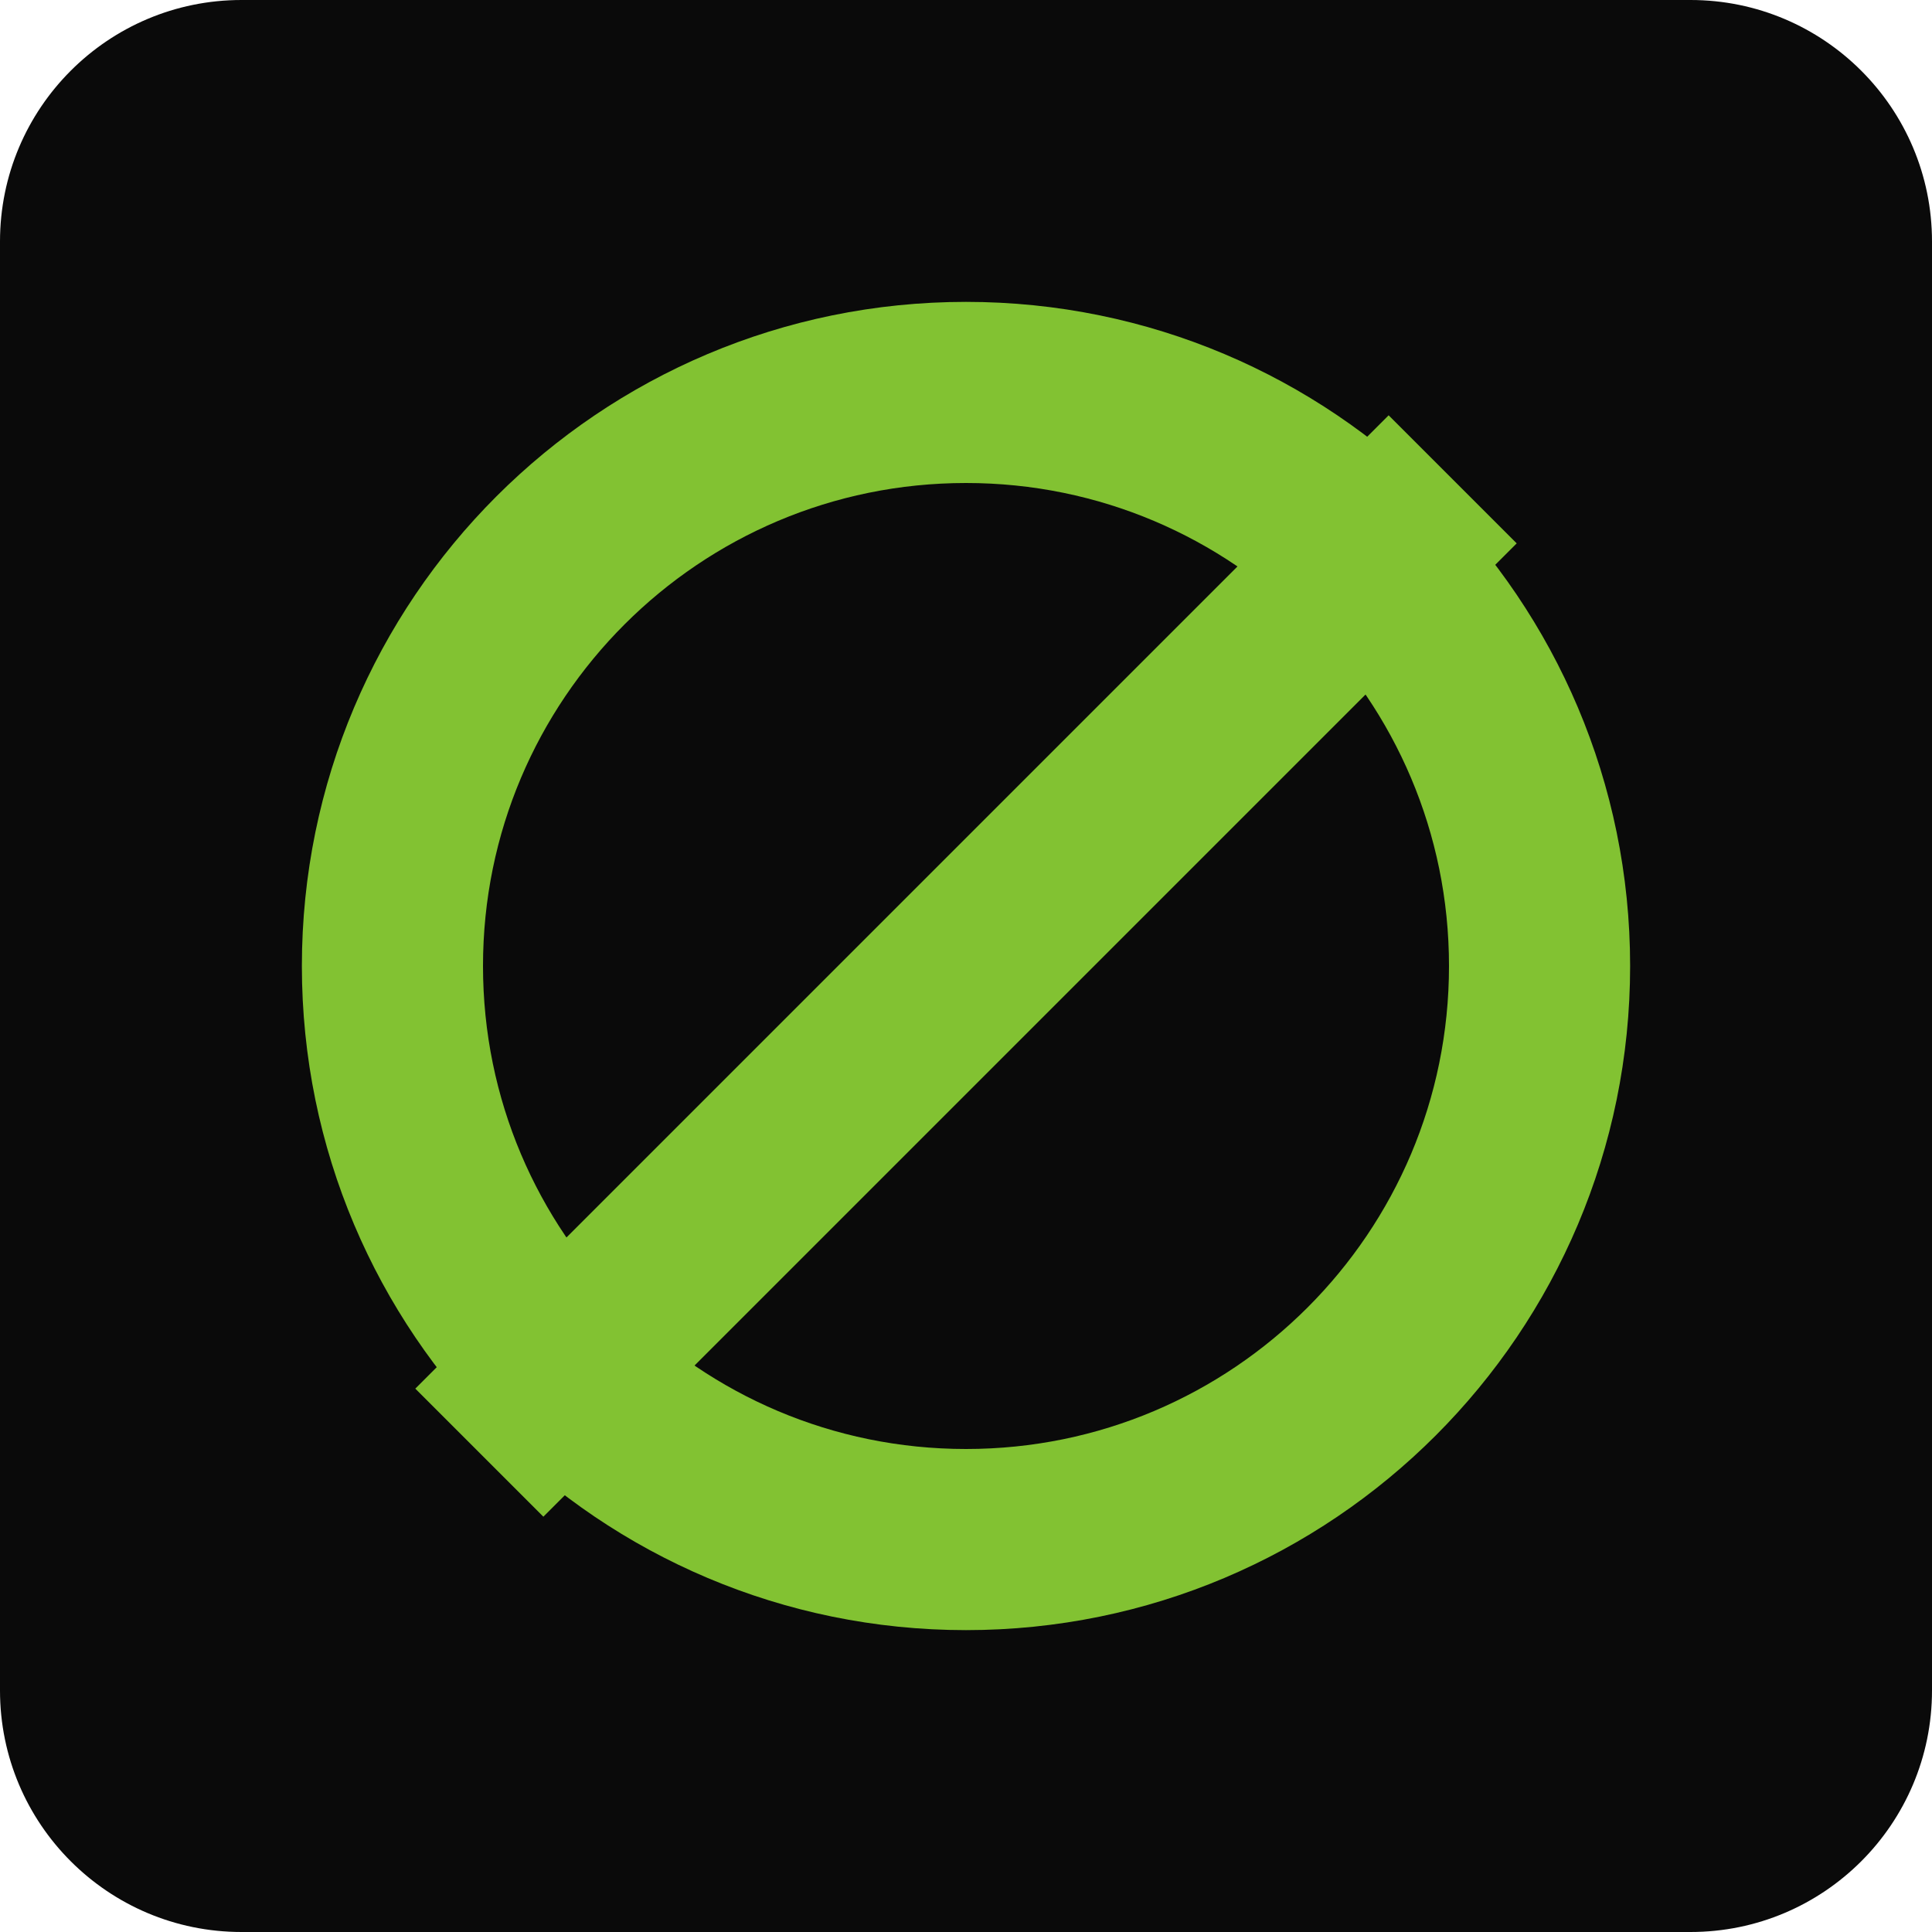
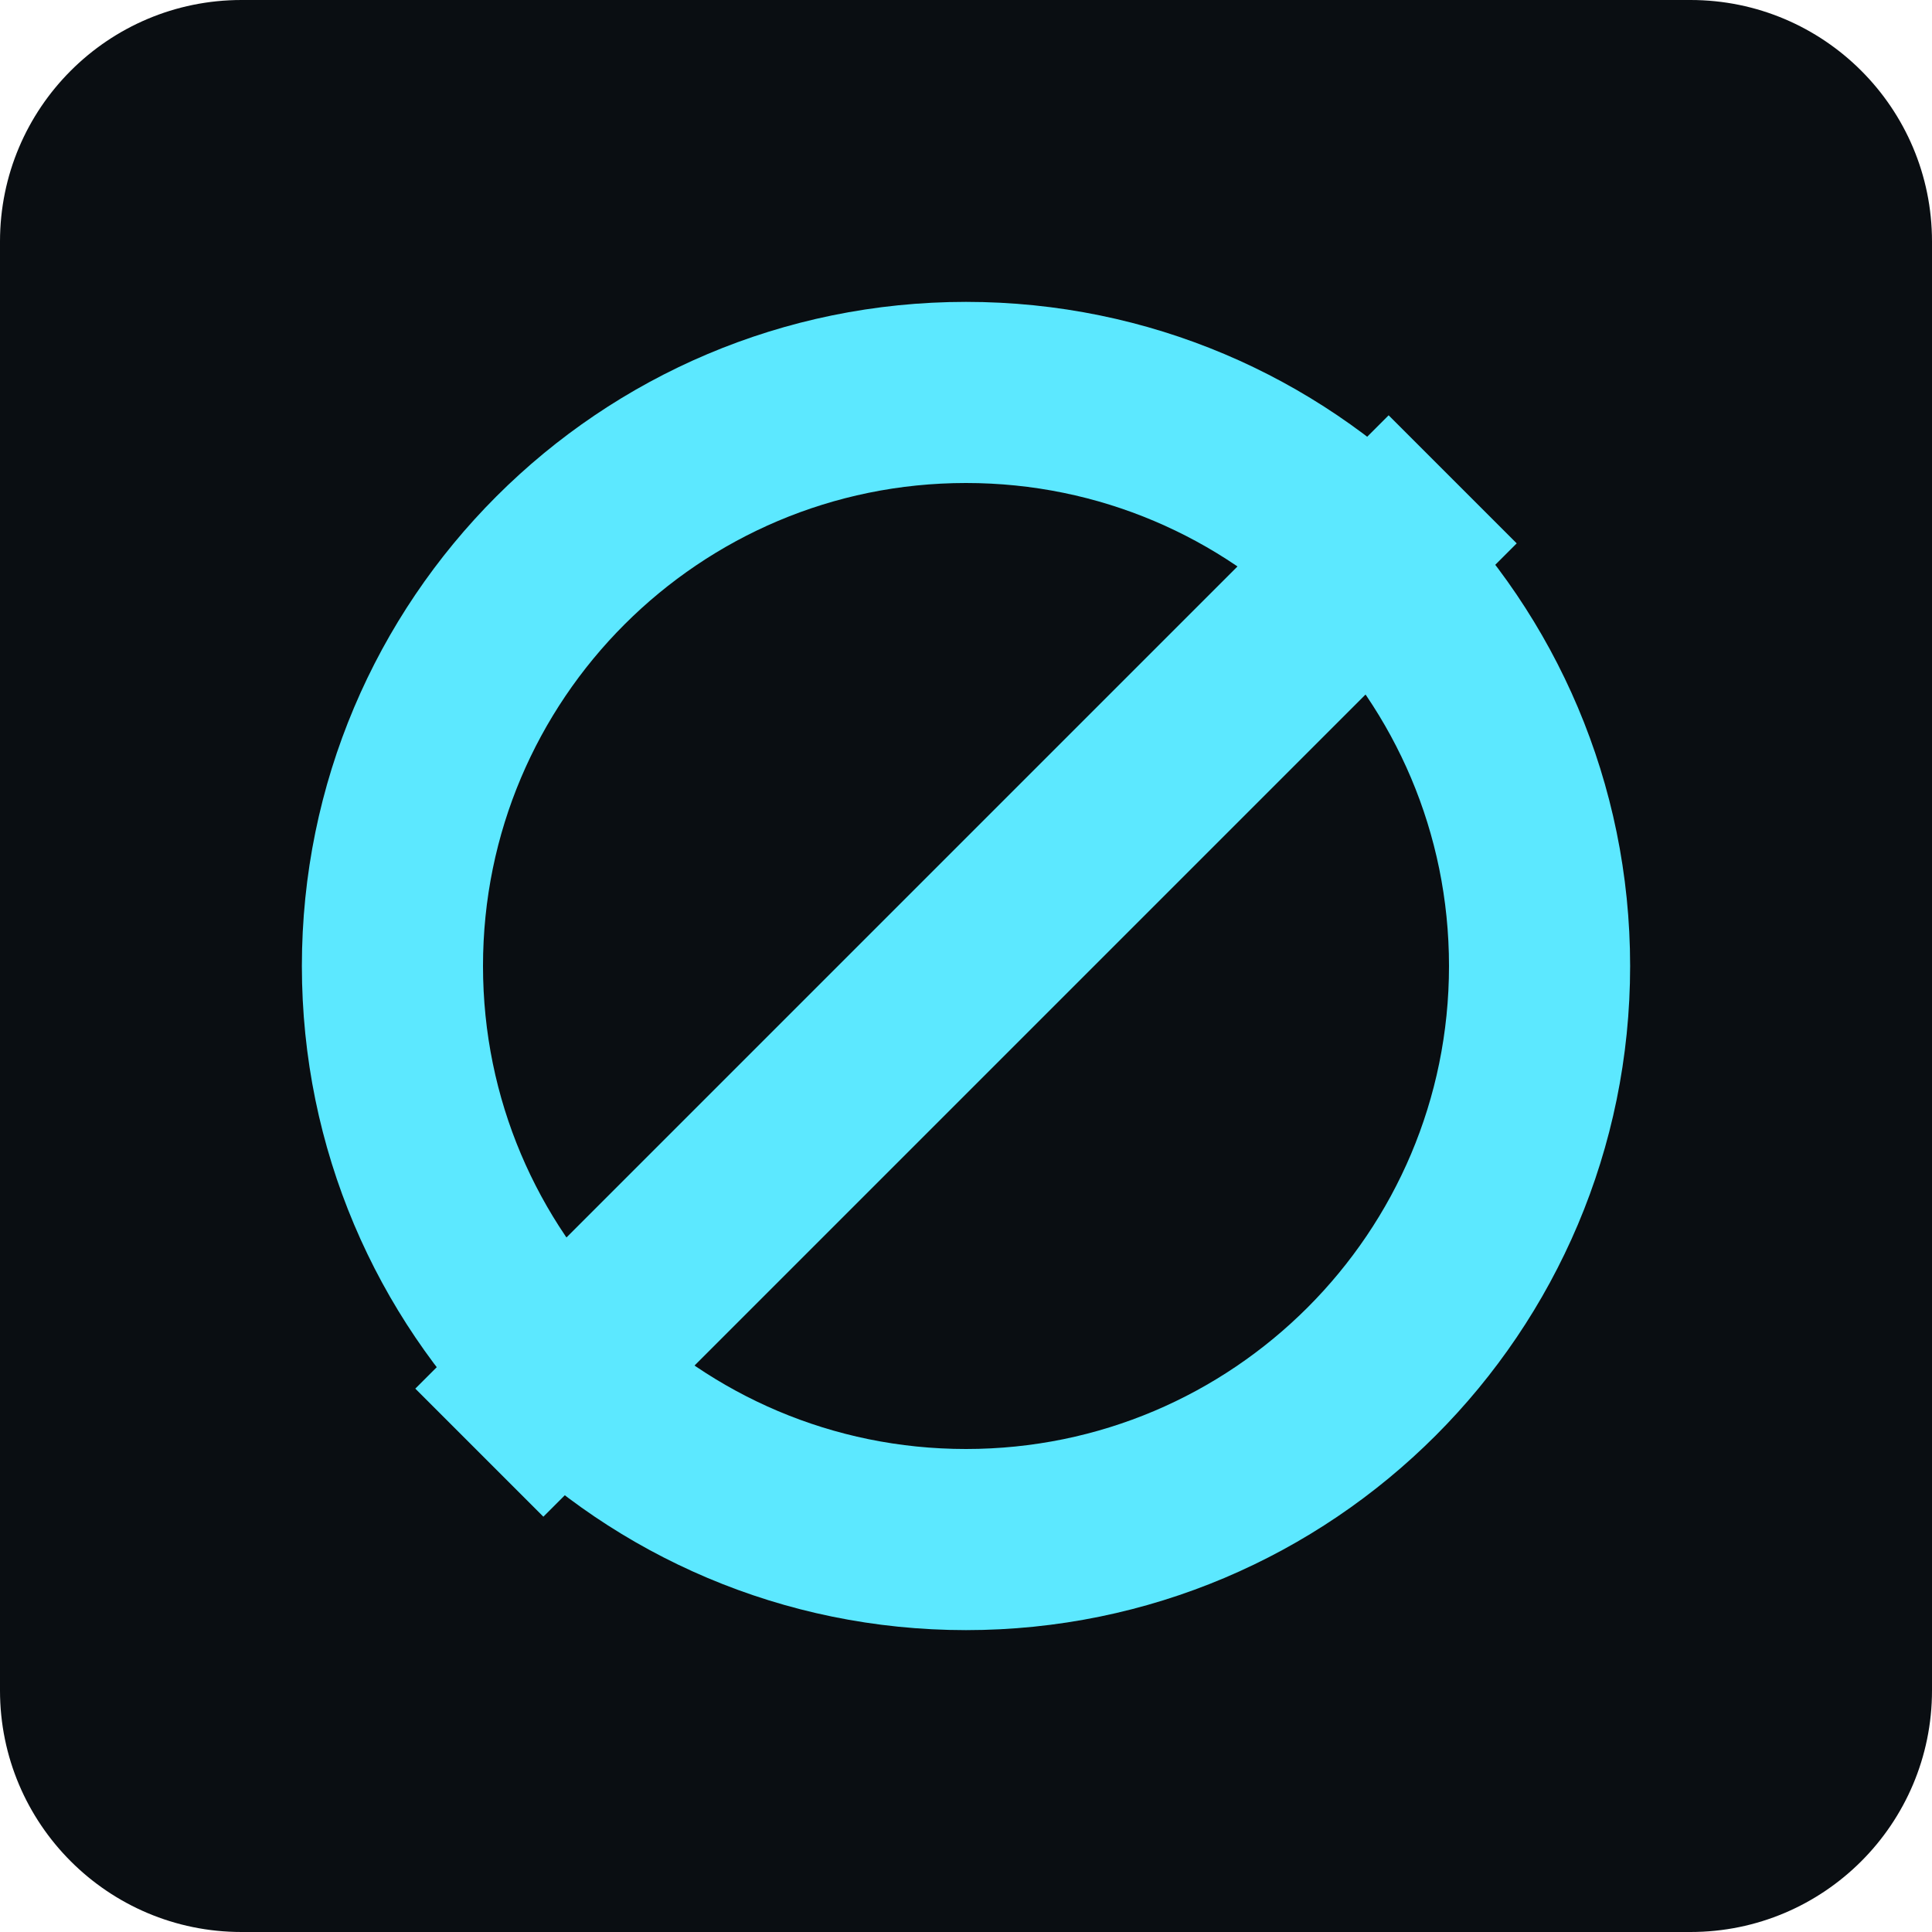
<svg xmlns="http://www.w3.org/2000/svg" viewBox="0 0 64 64">
-   <rect width="64" height="64" rx="8" fill="#0A0A0A" />
-   <circle cx="32" cy="32" r="19" fill="none" stroke="#82C232" stroke-width="6" />
-   <path d="M18 46 46 18" stroke="#82C232" stroke-width="6" stroke-linecap="square" />
+   <rect width="64" height="64" rx="8" fill="#0A0E12" />
+   <circle cx="32" cy="32" r="19" fill="none" stroke="#5CE8FF" stroke-width="6" />
+   <path d="M18 46 46 18" stroke="#5CE8FF" stroke-width="6" stroke-linecap="square" />
</svg>
